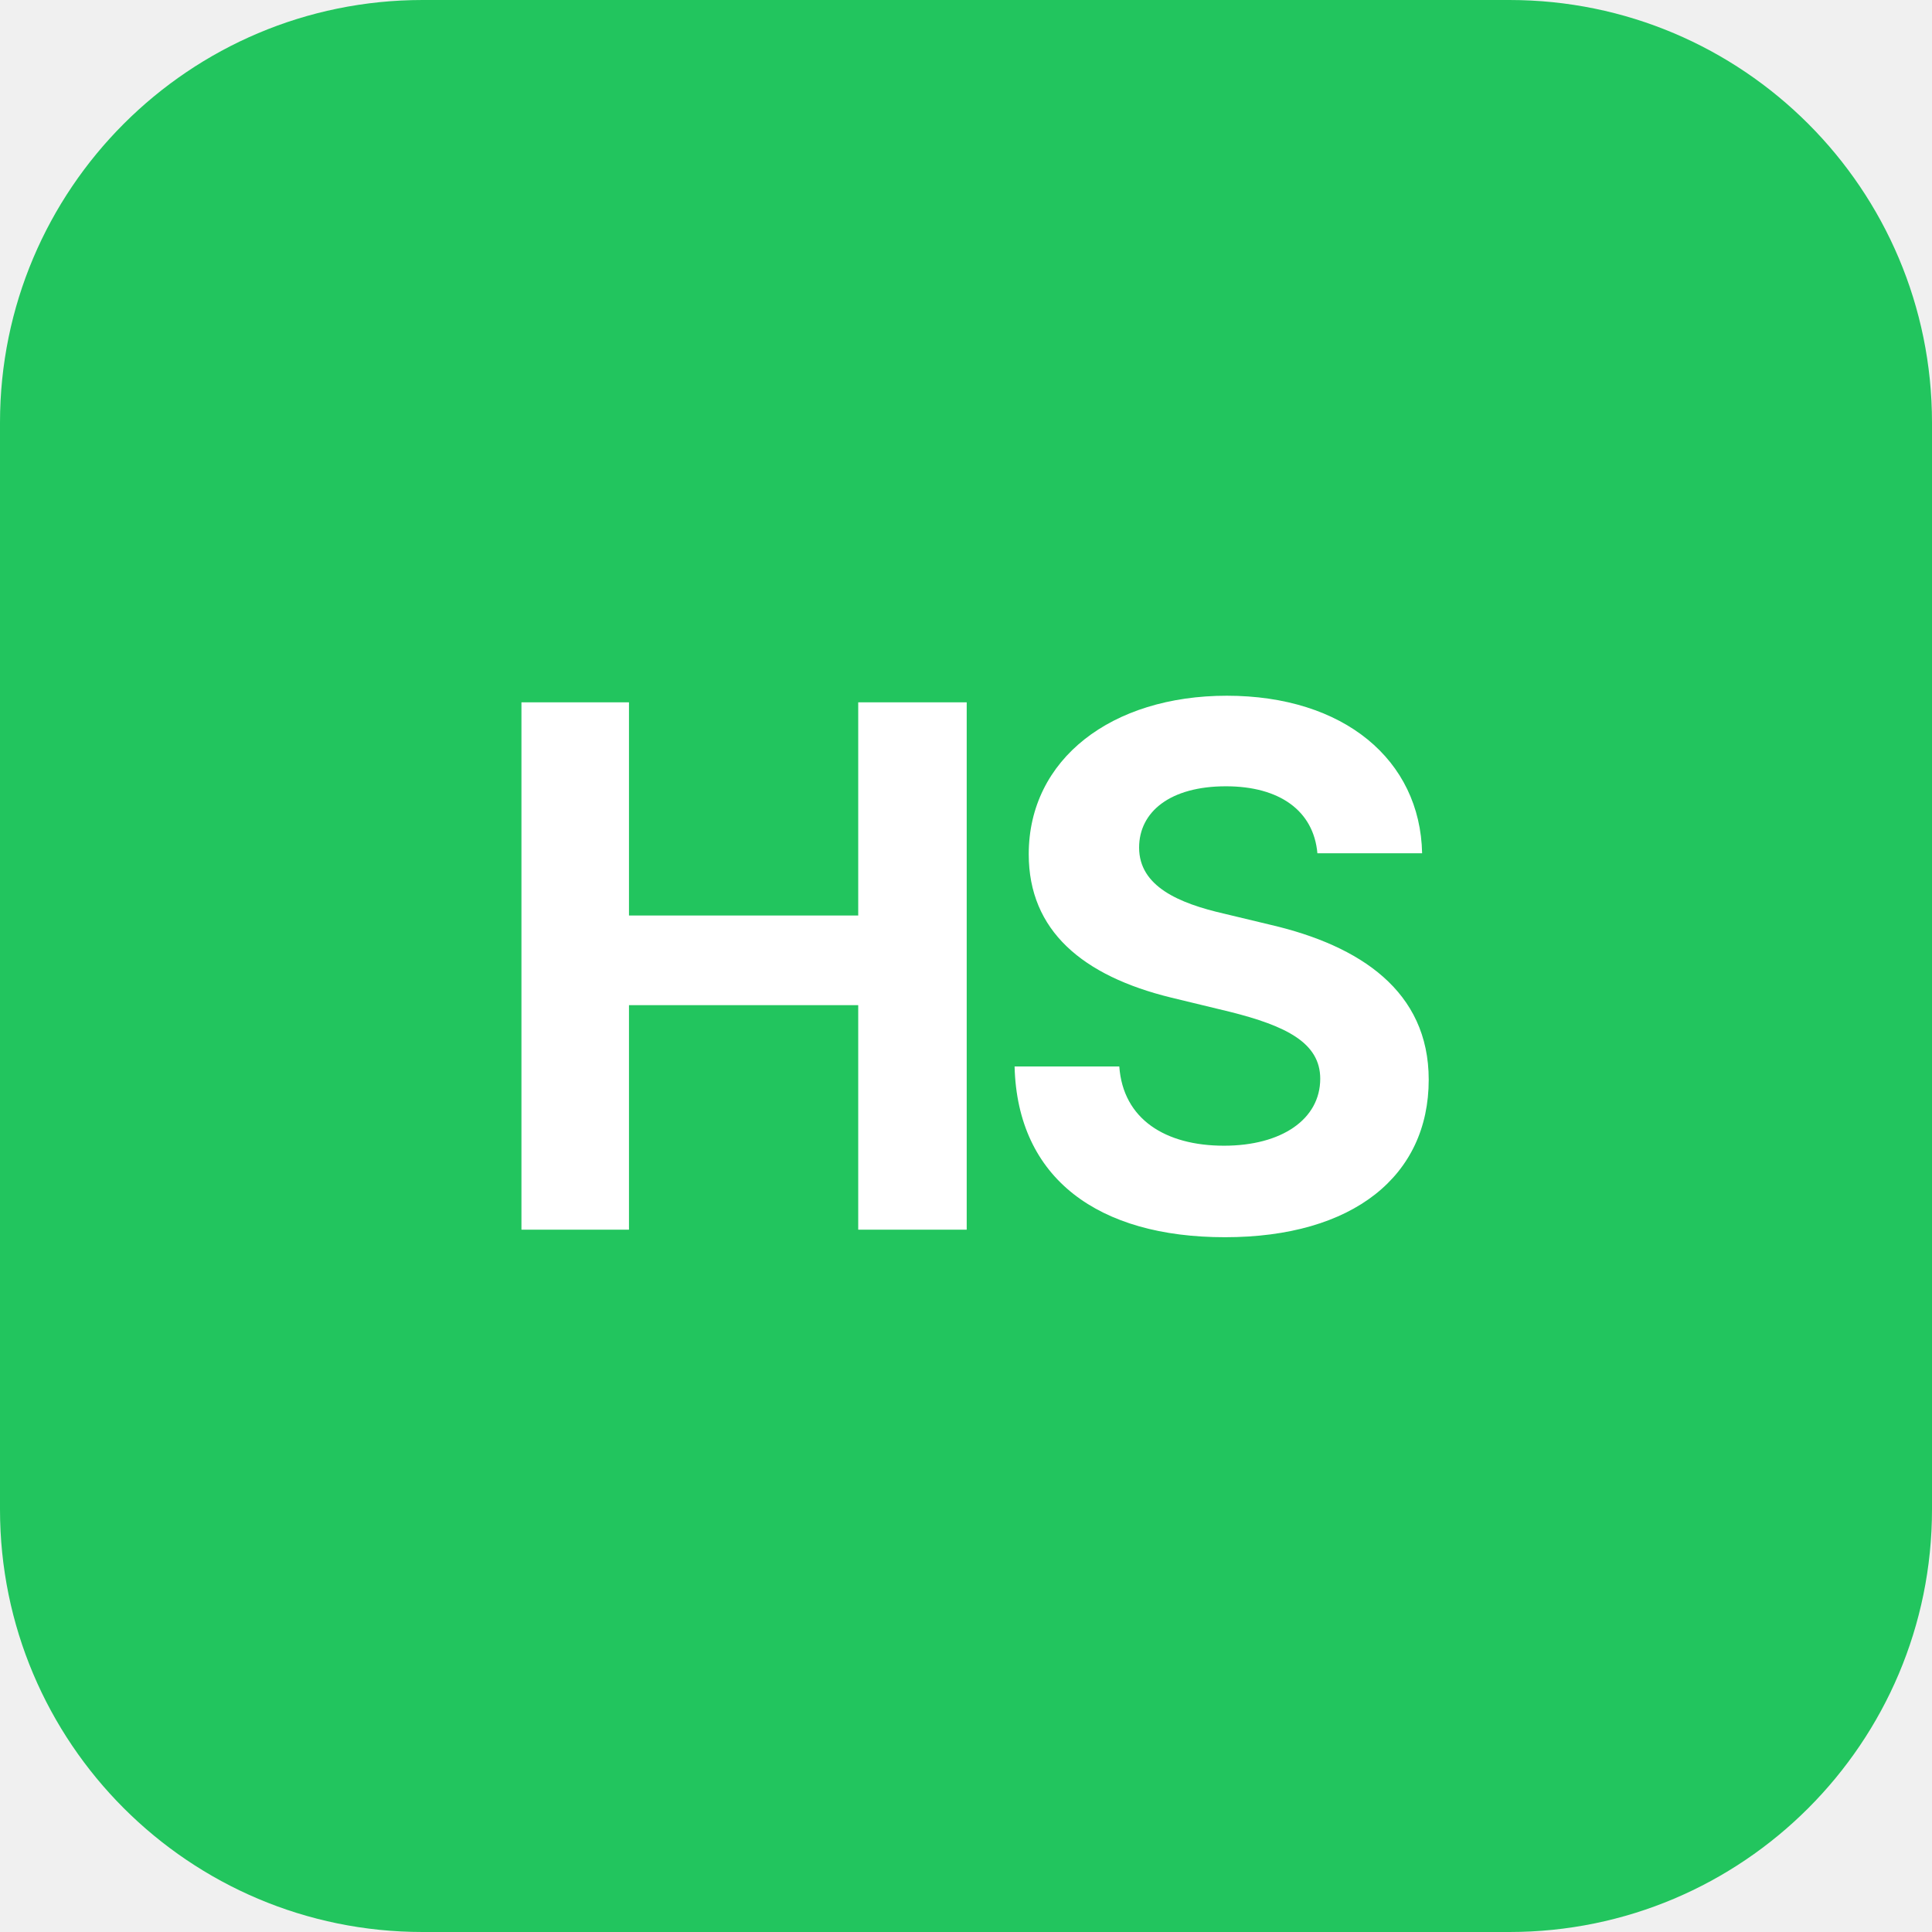
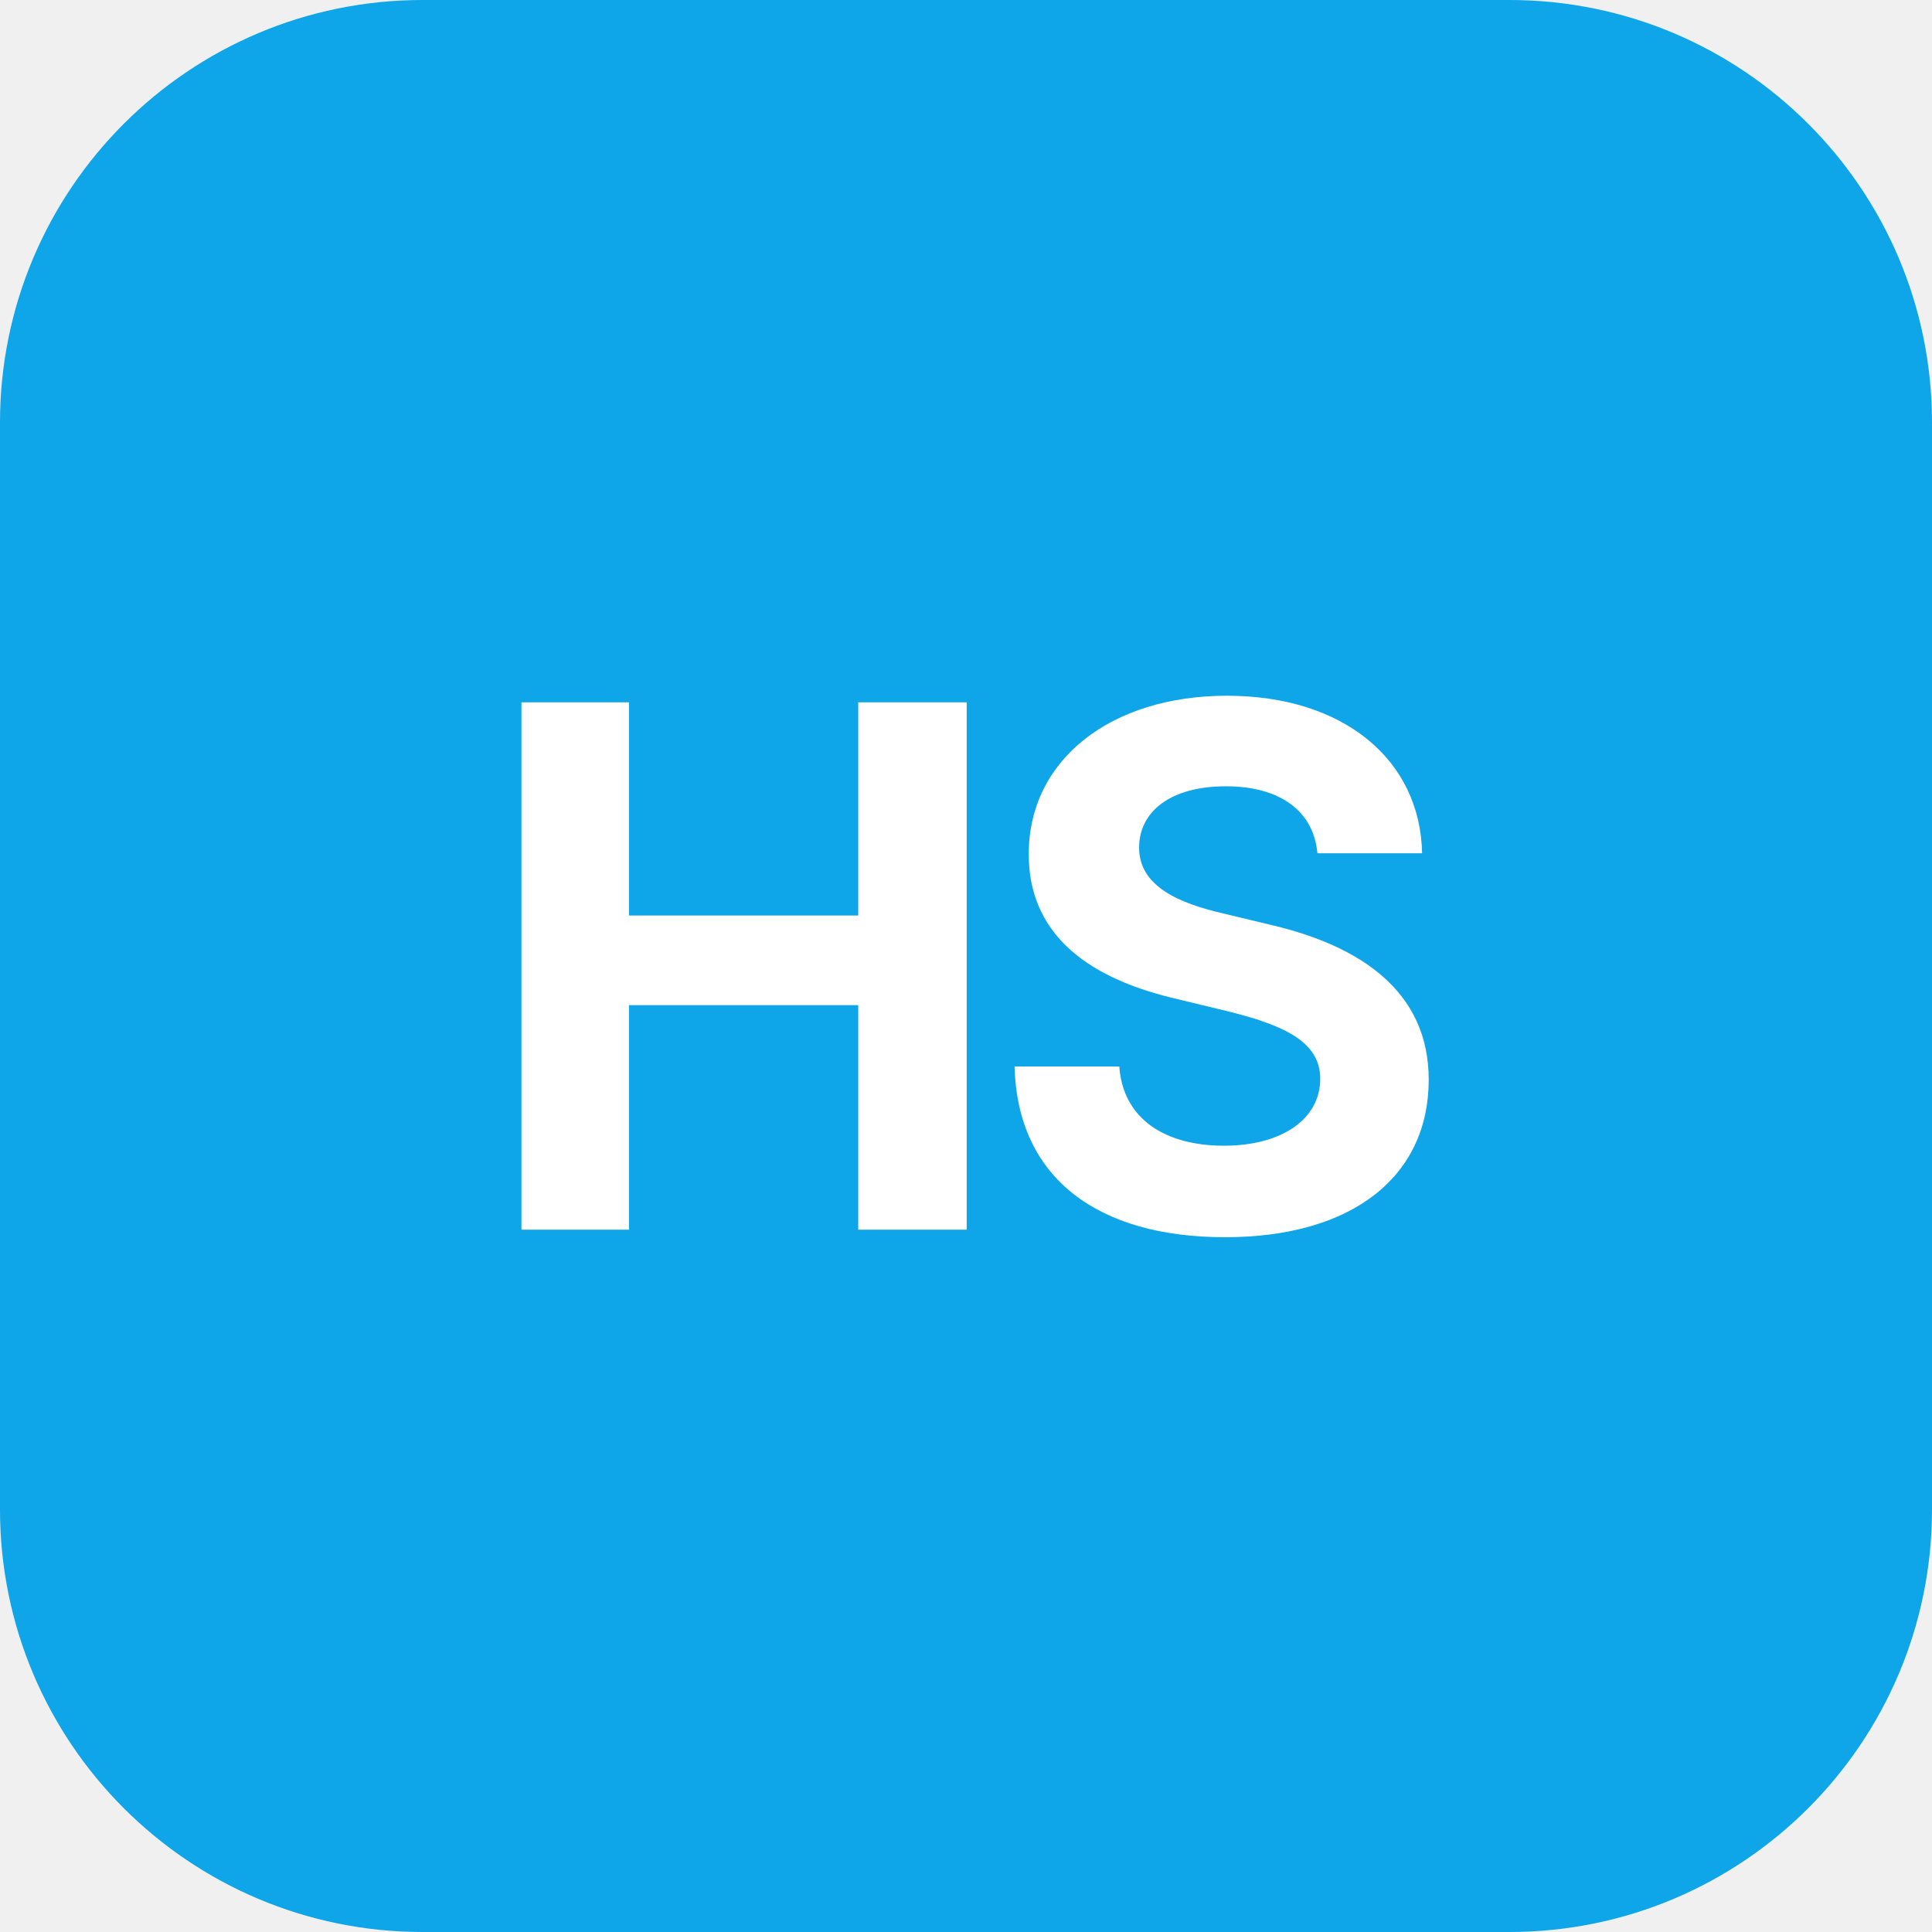
<svg xmlns="http://www.w3.org/2000/svg" viewBox="0 0 32 32">
-   <rect width="32" height="32" rx="7" fill="#22c55e" />
+   <rect width="32" height="32" rx="7" fill="#0ea5e9" />
  <text x="16" y="16" font-family="-apple-system,BlinkMacSystemFont,'Segoe UI',sans-serif" font-size="12" font-weight="700" fill="white" text-anchor="middle" dominant-baseline="central" letter-spacing="-0.5">HS</text>
</svg>
